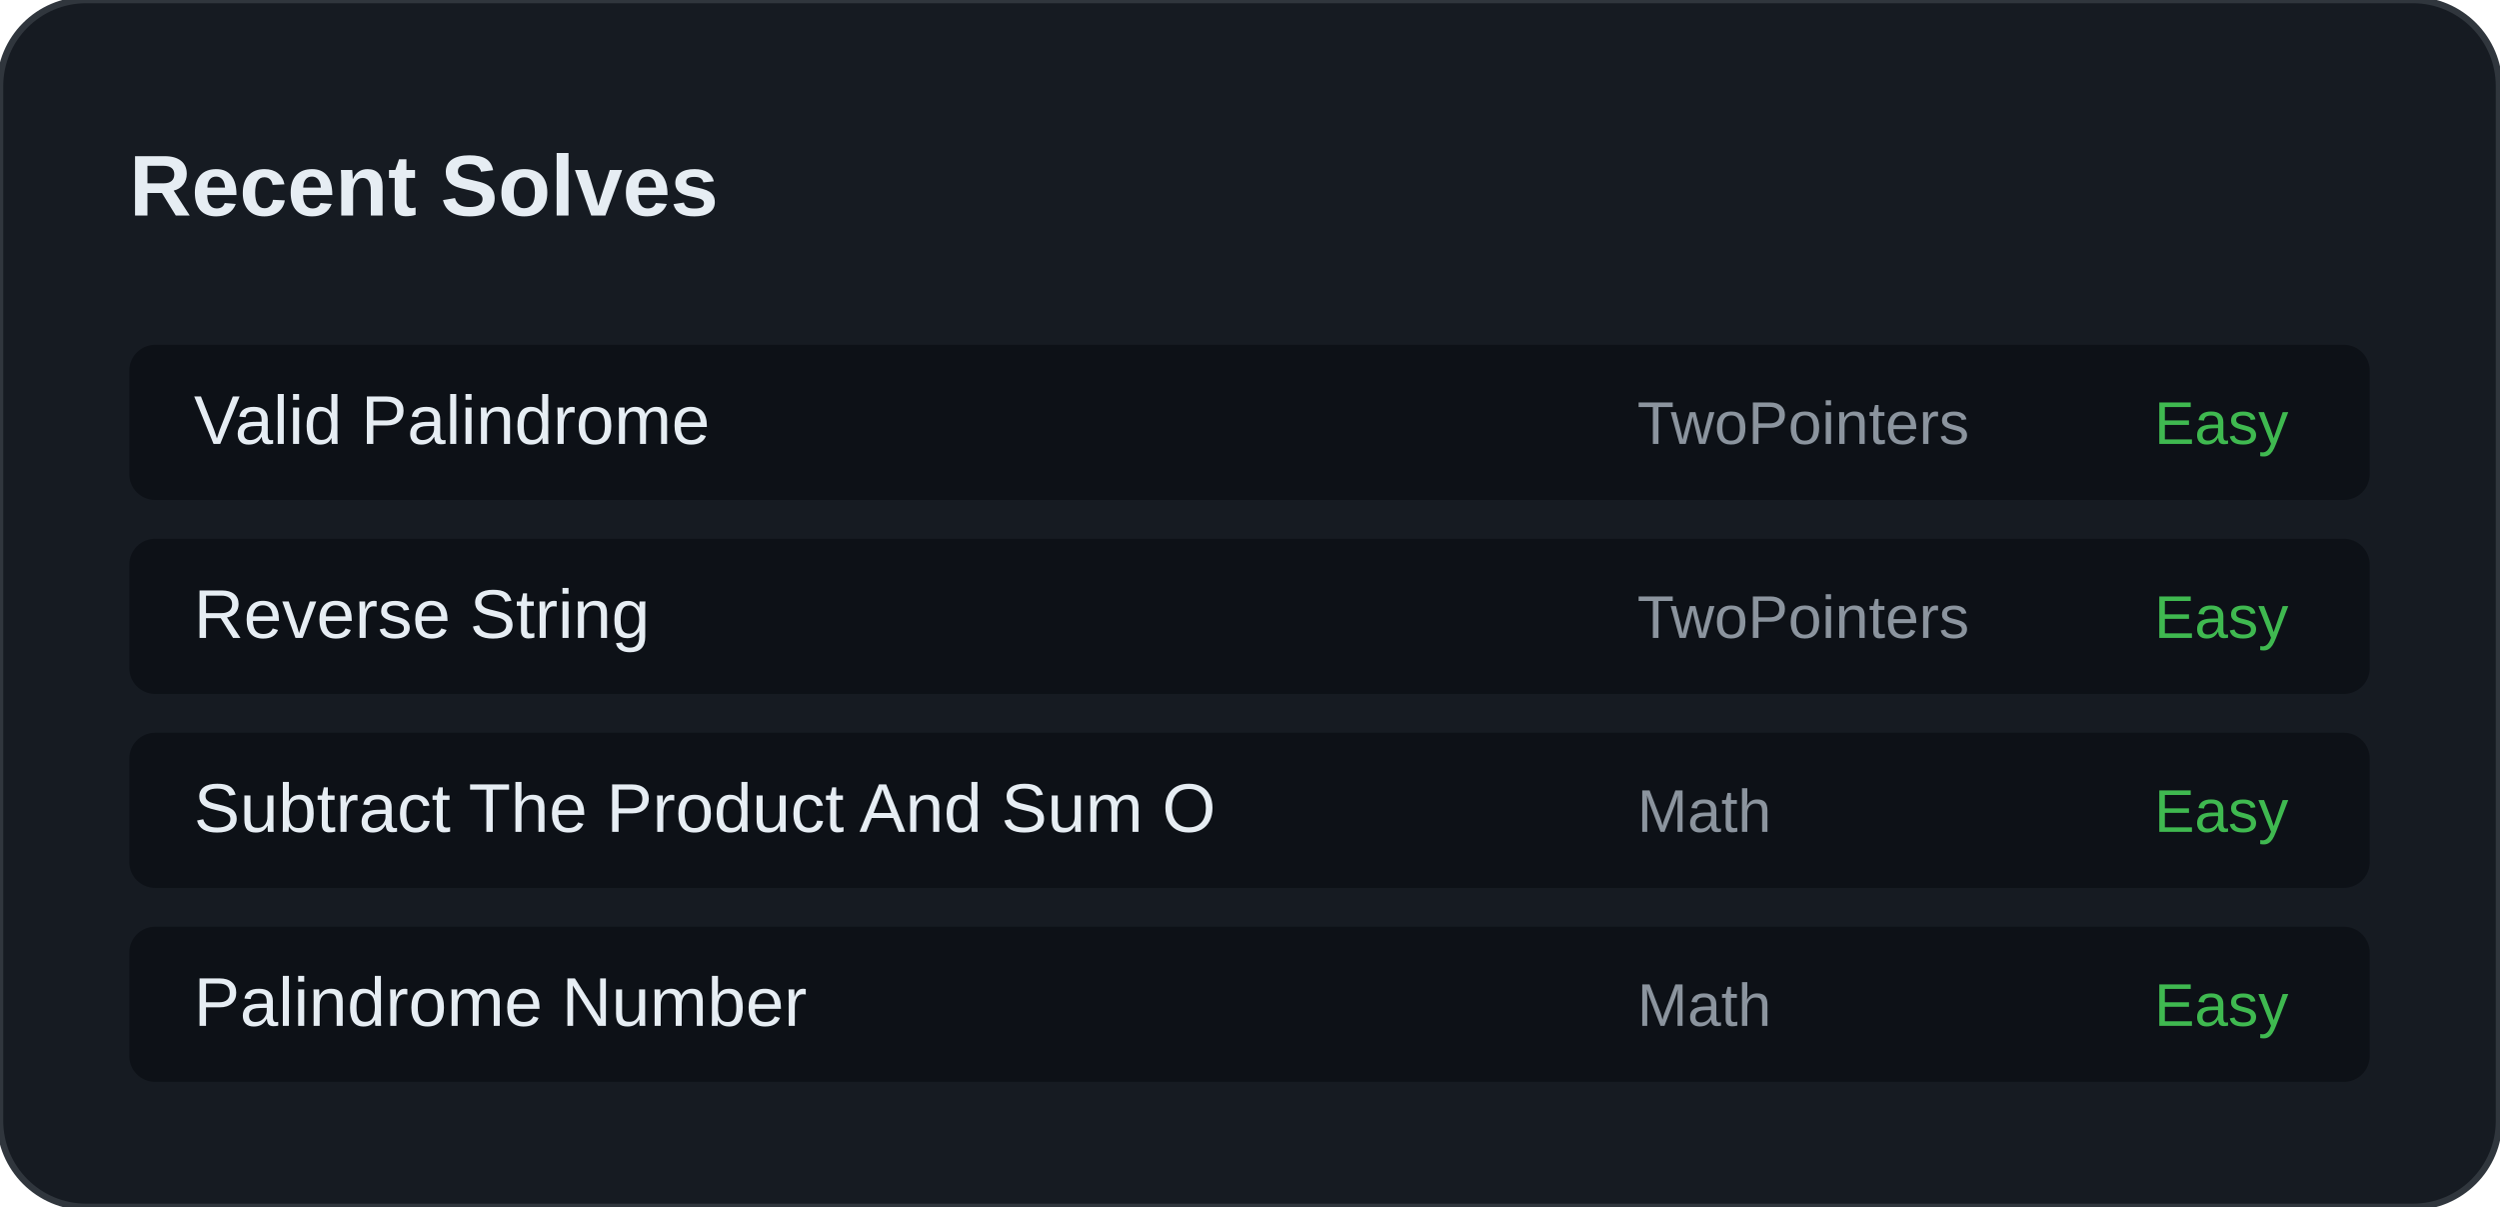
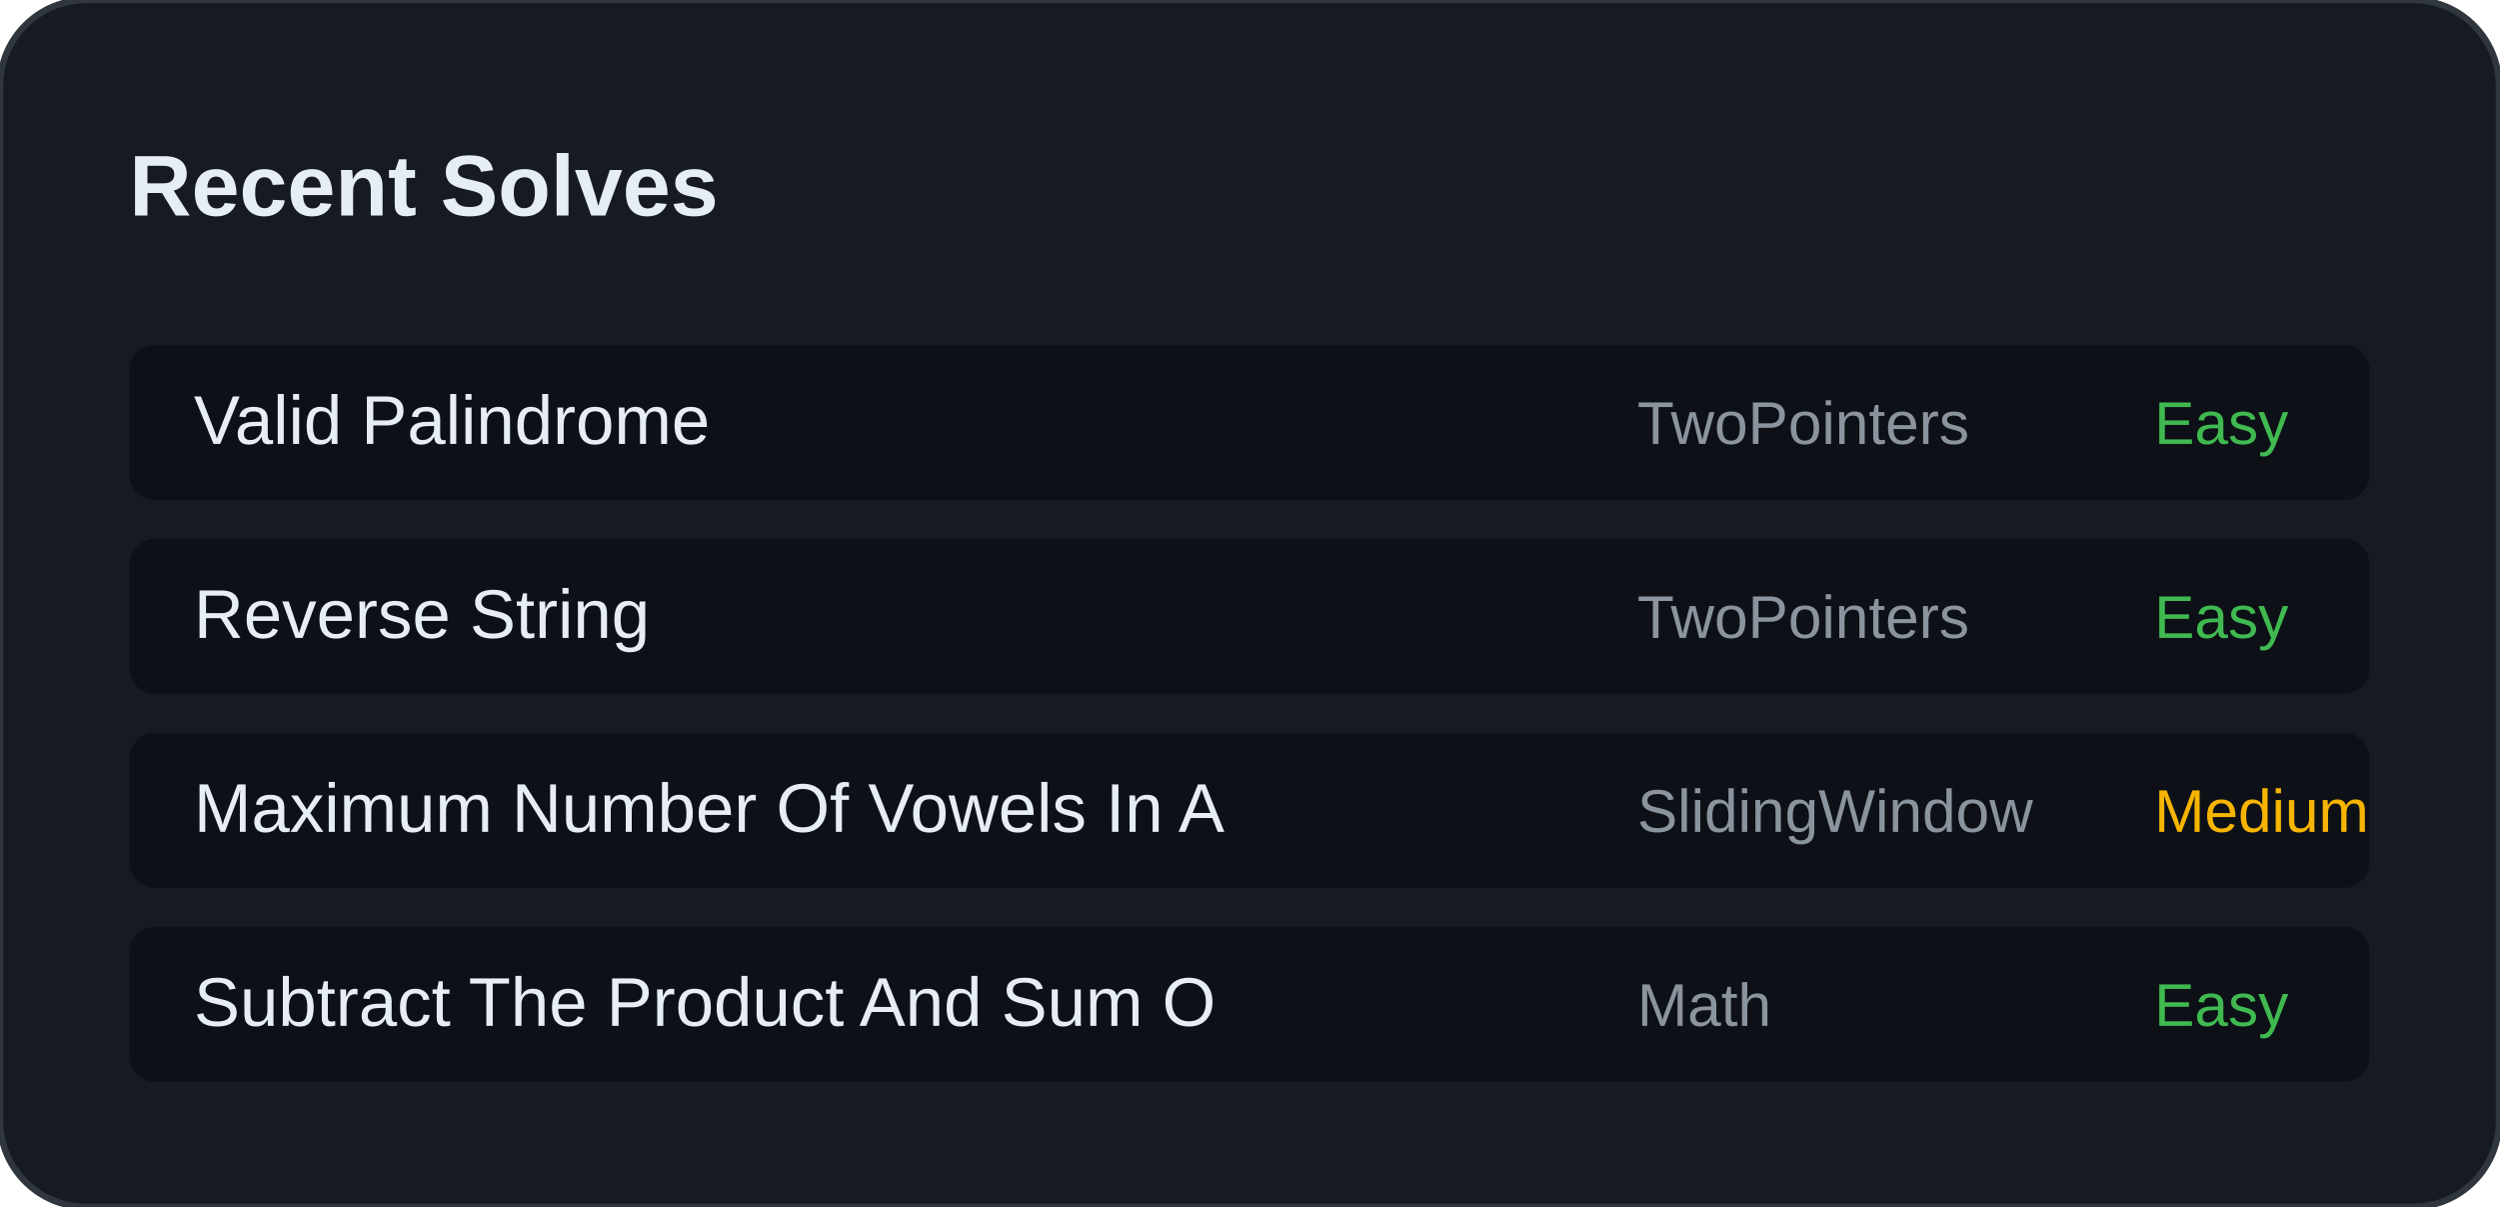
<svg xmlns="http://www.w3.org/2000/svg" width="100%" viewBox="0 0 580 280" preserveAspectRatio="xMidYMid meet">
  <rect width="580" height="280" rx="20" fill="#161B22" stroke="#30363D" stroke-width="1.5" />
  <text x="30" y="50" font-family="Segoe UI, Arial, sans-serif" font-size="20" font-weight="bold" fill="#E6EDF3">Recent Solves</text>
  <rect x="30" y="80" width="520" height="36" rx="6" fill="#0D1117" />
  <text x="45" y="103" font-family="Segoe UI, Arial, sans-serif" font-size="16" fill="#E6EDF3">Valid Palindrome</text>
  <text x="380" y="103" font-family="Segoe UI, Arial, sans-serif" font-size="14" fill="#8B949E">TwoPointers</text>
  <text x="500" y="103" font-family="Segoe UI, Arial, sans-serif" font-size="14" fill="#3FB950">Easy</text>
  <rect x="30" y="125" width="520" height="36" rx="6" fill="#0D1117" />
  <text x="45" y="148" font-family="Segoe UI, Arial, sans-serif" font-size="16" fill="#E6EDF3">Reverse String</text>
  <text x="380" y="148" font-family="Segoe UI, Arial, sans-serif" font-size="14" fill="#8B949E">TwoPointers</text>
  <text x="500" y="148" font-family="Segoe UI, Arial, sans-serif" font-size="14" fill="#3FB950">Easy</text>
  <rect x="30" y="170" width="520" height="36" rx="6" fill="#0D1117" />
-   <text x="45" y="193" font-family="Segoe UI, Arial, sans-serif" font-size="16" fill="#E6EDF3">Subtract The Product And Sum O</text>
-   <text x="380" y="193" font-family="Segoe UI, Arial, sans-serif" font-size="14" fill="#8B949E">Math</text>
-   <text x="500" y="193" font-family="Segoe UI, Arial, sans-serif" font-size="14" fill="#3FB950">Easy</text>
+   <text x="45" y="193" font-family="Segoe UI, Arial, sans-serif" font-size="16" fill="#E6EDF3">Maximum Number Of Vowels In A </text>
+   <text x="380" y="193" font-family="Segoe UI, Arial, sans-serif" font-size="14" fill="#8B949E">SlidingWindow</text>
+   <text x="500" y="193" font-family="Segoe UI, Arial, sans-serif" font-size="14" fill="#F7B500">Medium</text>
  <rect x="30" y="215" width="520" height="36" rx="6" fill="#0D1117" />
-   <text x="45" y="238" font-family="Segoe UI, Arial, sans-serif" font-size="16" fill="#E6EDF3">Palindrome Number</text>
+   <text x="45" y="238" font-family="Segoe UI, Arial, sans-serif" font-size="16" fill="#E6EDF3">Subtract The Product And Sum O</text>
  <text x="380" y="238" font-family="Segoe UI, Arial, sans-serif" font-size="14" fill="#8B949E">Math</text>
  <text x="500" y="238" font-family="Segoe UI, Arial, sans-serif" font-size="14" fill="#3FB950">Easy</text>
</svg>
